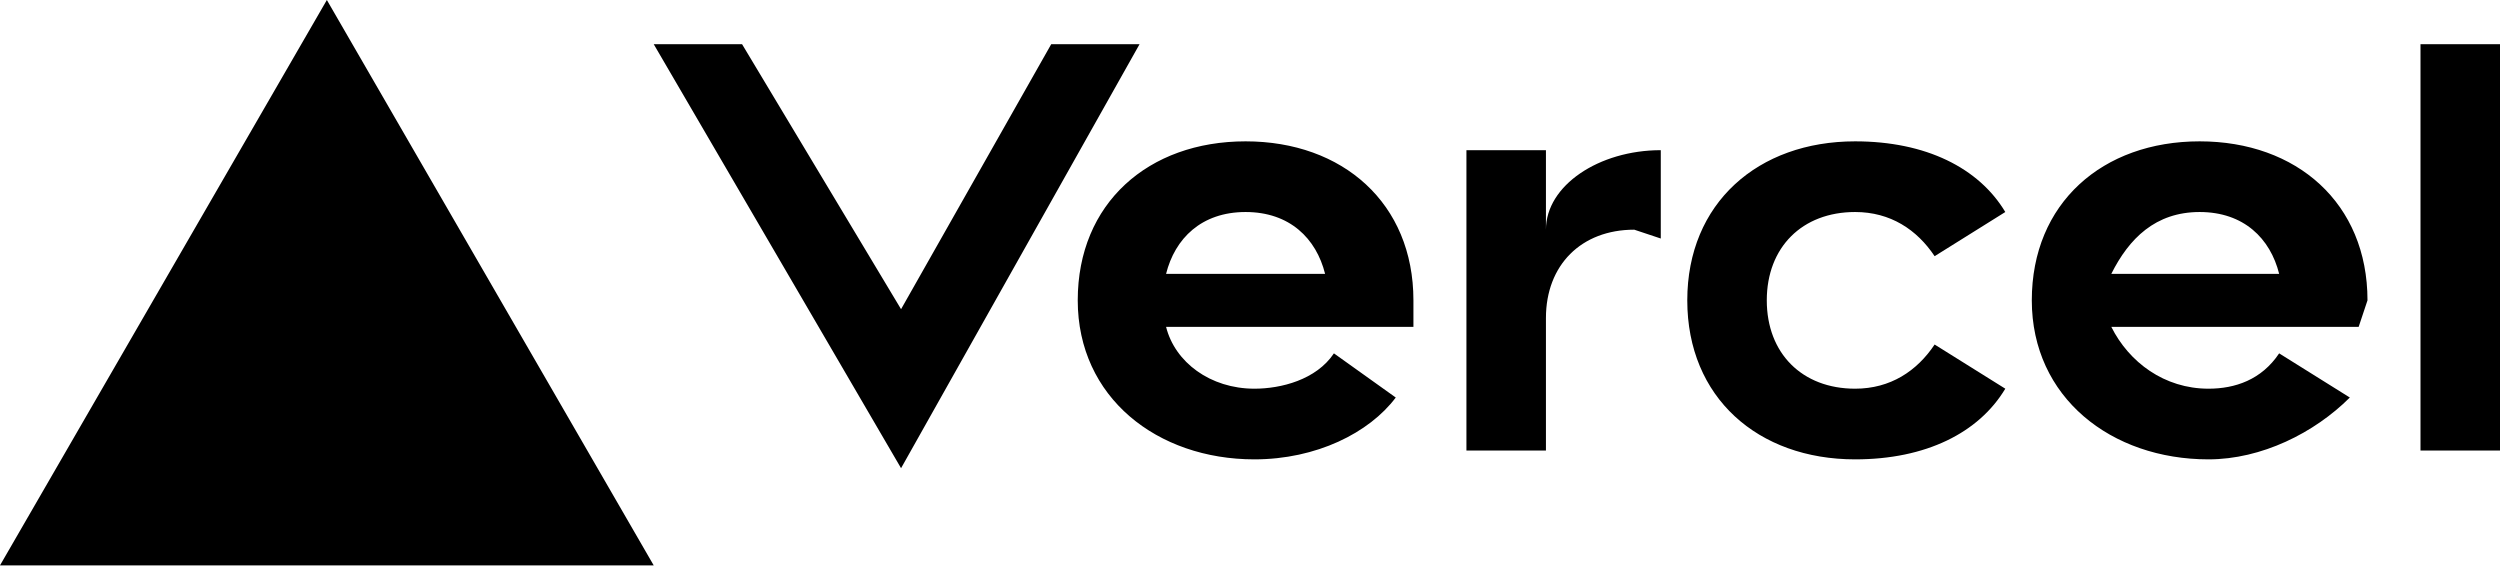
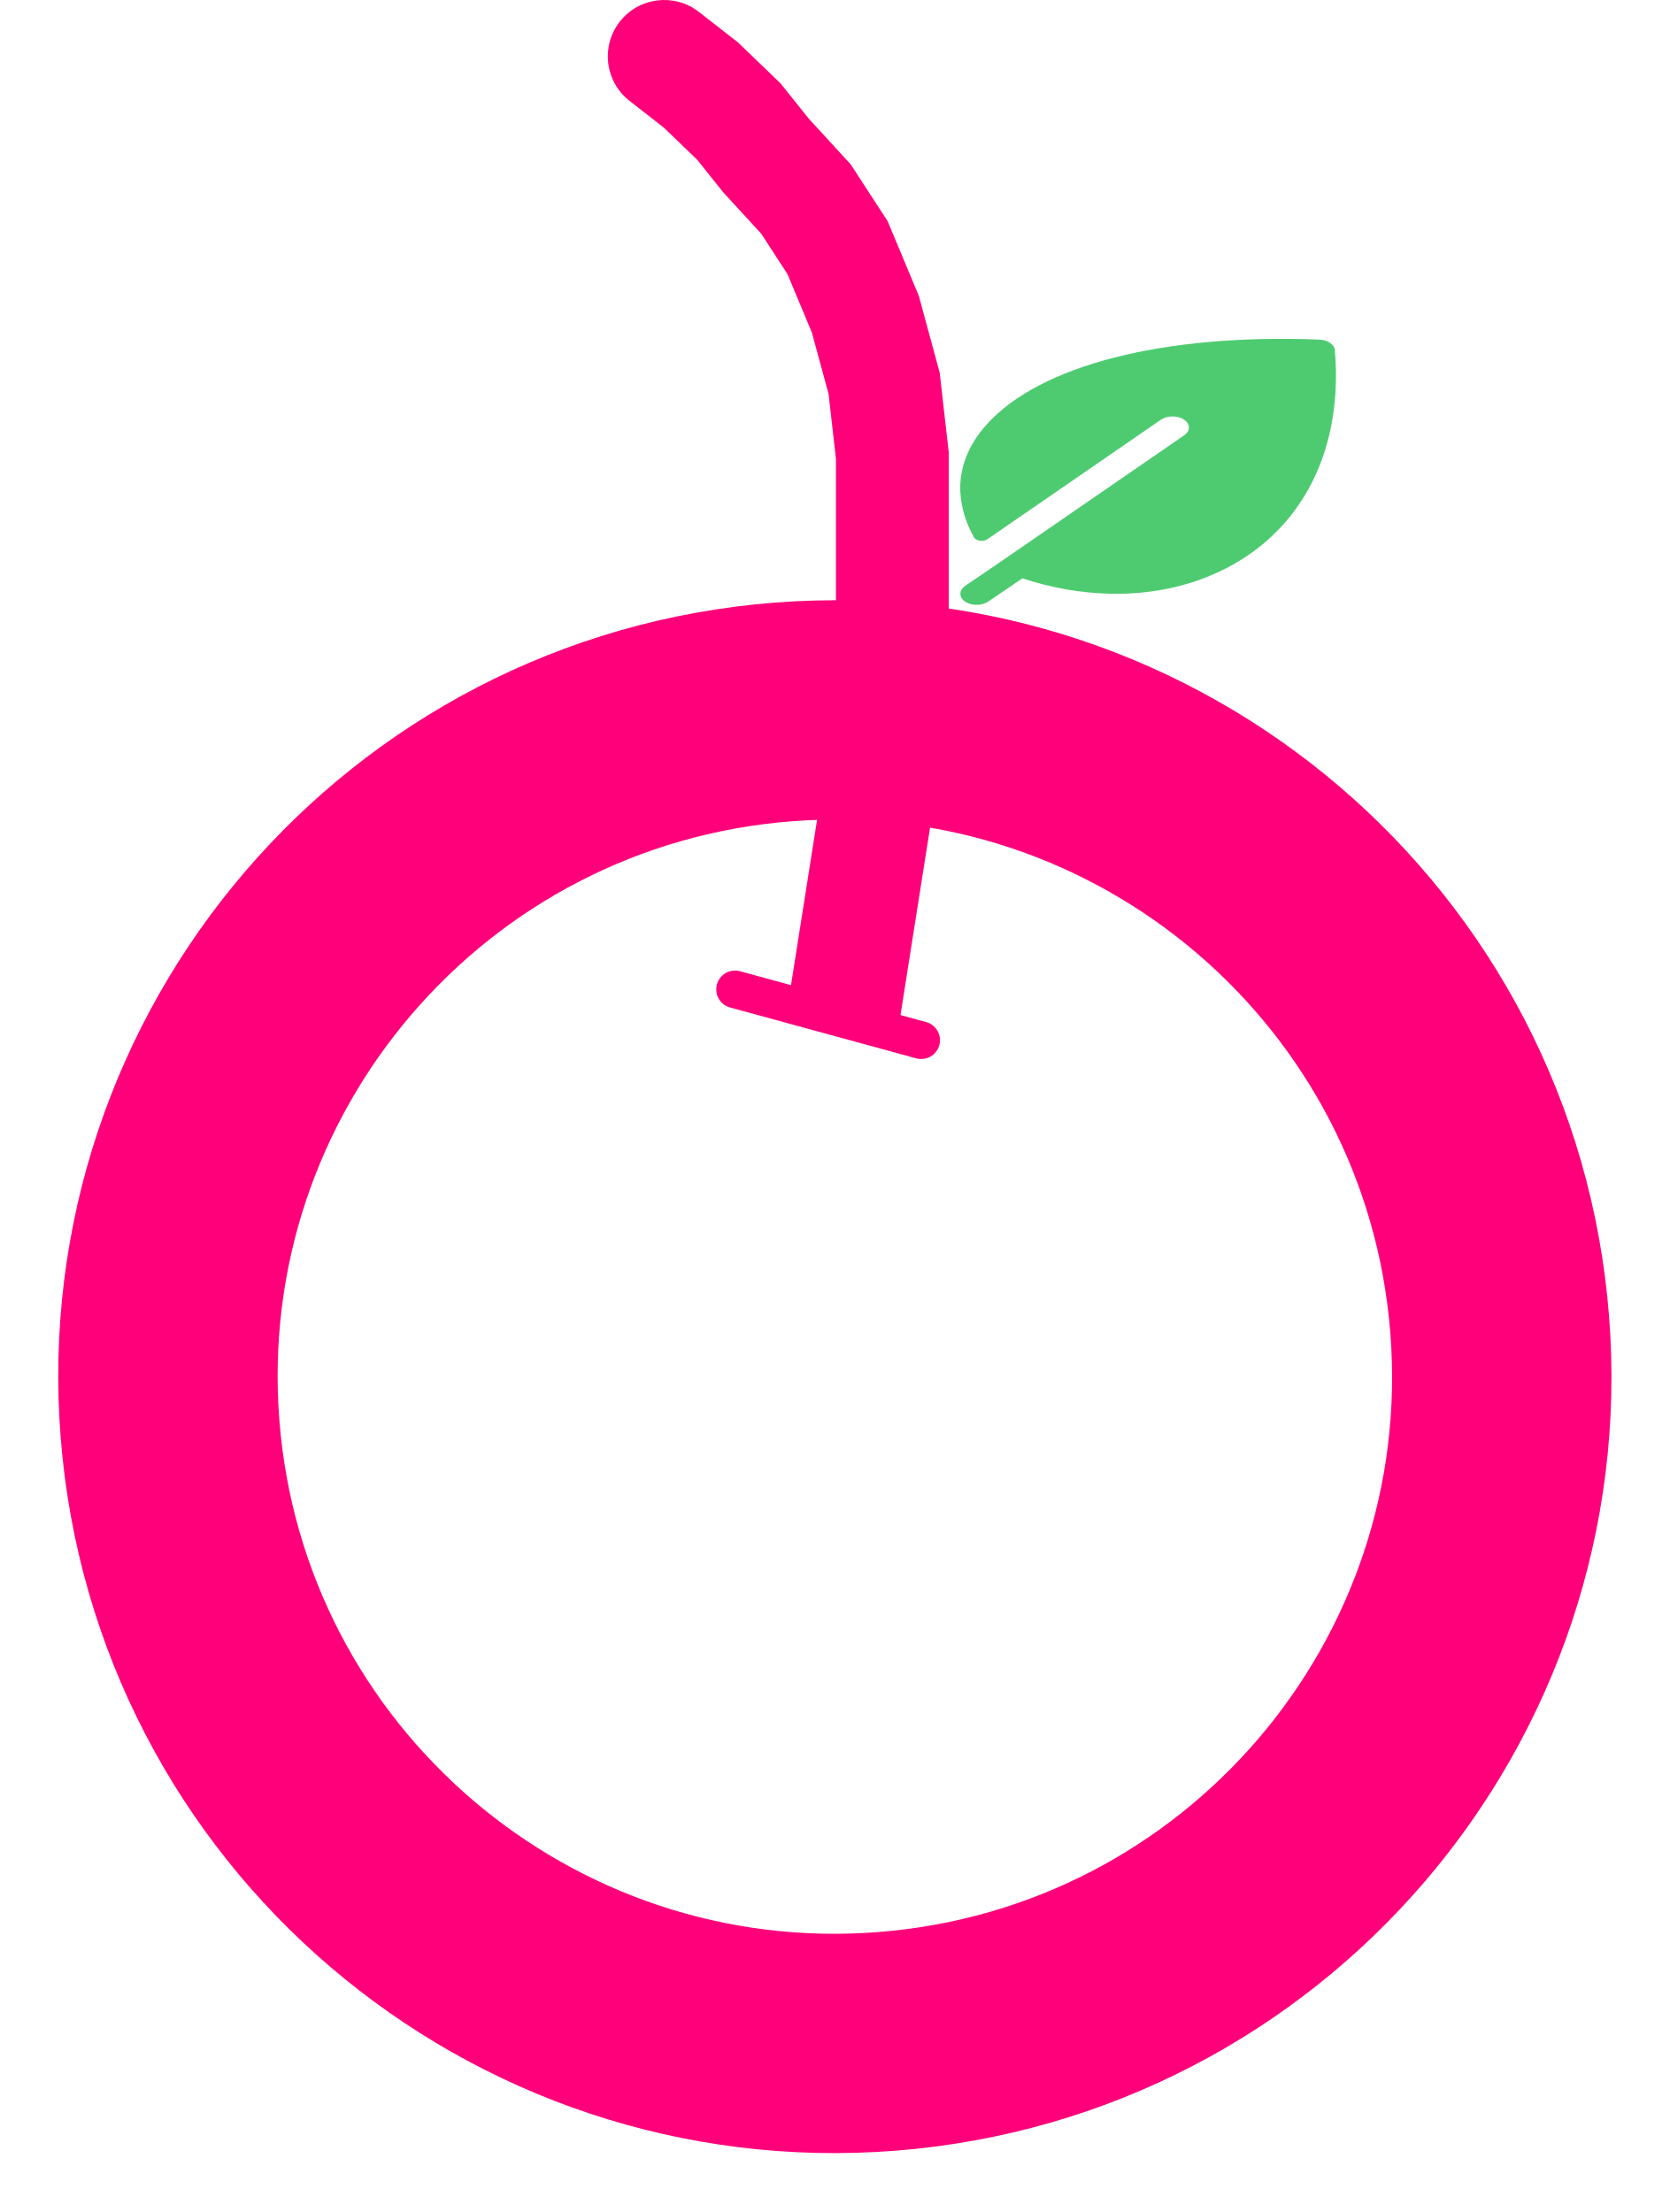
- <svg xmlns="http://www.w3.org/2000/svg" fill="none" viewBox="0 0 283 64">
-   <path fill="black" d="M141 16c-11 0-19 7-19 18s9 18 20 18c7 0 13-3 16-7l-7-5c-2 3-6 4-9 4-5 0-9-3-10-7h28v-3c0-11-8-18-19-18zm-9 15c1-4 4-7 9-7s8 3 9 7h-18zm117-15c-11 0-19 7-19 18s9 18 20 18c6 0 12-3 16-7l-8-5c-2 3-5 4-8 4-5 0-9-3-11-7h28l1-3c0-11-8-18-19-18zm-10 15c2-4 5-7 10-7s8 3 9 7h-19zm-39 3c0 6 4 10 10 10 4 0 7-2 9-5l8 5c-3 5-9 8-17 8-11 0-19-7-19-18s8-18 19-18c8 0 14 3 17 8l-8 5c-2-3-5-5-9-5-6 0-10 4-10 10zm83-29v46h-9V5h9zM37 0l37 64H0L37 0zm92 5-27 48L74 5h10l18 30 17-30h10zm59 12v10l-3-1c-6 0-10 4-10 10v15h-9V17h9v9c0-5 6-9 13-9z" />
+ <svg xmlns="http://www.w3.org/2000/svg" width="1332" height="1765" viewBox="0 0 1332 1765" fill="none">
+   <circle cx="665.995" cy="1098.48" r="532" transform="rotate(-4.4798 665.995 1098.48)" stroke="#FF007A" stroke-width="175" />
+   <path d="M1064.85 279.296C1064.66 277.133 1063.31 275.091 1061.05 273.558C1058.8 272.026 1055.79 271.109 1052.6 270.983C928.591 266.042 829.26 291.379 786.909 338.914C772.229 355.175 764.994 374.028 766.124 393.082C766.861 405.267 770.514 417.289 776.94 428.678C777.317 429.379 777.95 430.004 778.779 430.494C779.608 430.984 780.607 431.324 781.682 431.482C782.756 431.64 783.873 431.61 784.926 431.396C785.98 431.183 786.936 430.791 787.707 430.259L926.164 334.857C927.375 334.035 928.812 333.384 930.394 332.939C931.976 332.494 933.671 332.265 935.384 332.265C937.096 332.265 938.791 332.494 940.373 332.939C941.955 333.384 943.392 334.035 944.603 334.857C945.814 335.679 946.774 336.654 947.43 337.728C948.085 338.801 948.422 339.952 948.422 341.114C948.422 342.276 948.085 343.427 947.43 344.5C946.774 345.574 945.814 346.549 944.603 347.371L793.294 451.606L770.18 467.292C767.776 468.88 766.341 471.025 766.16 473.298C765.979 475.572 767.065 477.808 769.203 479.563C770.373 480.483 771.811 481.229 773.425 481.755C775.04 482.281 776.797 482.576 778.587 482.621C780.377 482.665 782.161 482.459 783.829 482.015C785.496 481.57 787.01 480.898 788.277 480.038L815.626 461.477C838.659 469.039 861.904 473.162 884.953 473.715C886.766 473.759 888.574 473.781 890.377 473.781C916.625 473.827 942.376 468.92 964.753 459.609C1034.8 430.867 1072.15 363.467 1064.85 279.296Z" fill="#4ECB71" />
+   <path d="M633.864 767.992L626.856 812.444L715.759 826.459L722.766 782.008L633.864 767.992ZM557.549 9.519C537.953 -5.767 509.676 -2.274 494.389 17.322C479.103 36.917 482.596 65.195 502.192 80.481L557.549 9.519ZM711.87 363.666H756.87V361.119L756.583 358.588L711.87 363.666ZM642.936 158.809L680.66 134.275L678.624 131.145L676.1 128.393L642.936 158.809ZM690.351 250.767L733.779 238.977L733.008 236.137L731.874 233.422L690.351 250.767ZM711.87 562.149L756.321 569.156L756.87 565.674V562.149H711.87ZM589.321 96.897L624.44 68.76L622.621 66.491L620.526 64.474L589.321 96.897ZM611.205 124.211L576.086 152.348L577.025 153.52L578.041 154.627L611.205 124.211ZM559.048 67.762L590.253 35.339L588.57 33.718L586.727 32.281L559.048 67.762ZM668.103 197.504L709.626 180.16L708.052 176.392L705.826 172.97L668.103 197.504ZM705.305 305.851L750.018 300.773L749.631 297.368L748.733 294.061L705.305 305.851ZM722.766 782.008L756.321 569.156L667.419 555.141L633.864 767.992L722.766 782.008ZM756.87 562.149V363.666H666.87V562.149H756.87ZM676.1 128.393L644.369 93.795L578.041 154.627L609.772 189.225L676.1 128.393ZM646.324 96.075L624.44 68.76L554.202 125.034L576.086 152.348L646.324 96.075ZM620.526 64.474L590.253 35.339L527.844 100.185L558.116 129.32L620.526 64.474ZM586.727 32.281L557.549 9.519L502.192 80.481L531.37 103.243L586.727 32.281ZM731.874 233.422L709.626 180.16L626.58 214.849L648.828 268.112L731.874 233.422ZM705.826 172.97L680.66 134.275L605.213 183.344L630.379 222.039L705.826 172.97ZM756.583 358.588L750.018 300.773L660.592 310.928L667.157 368.743L756.583 358.588ZM748.733 294.061L733.779 238.977L646.923 262.557L661.877 317.64L748.733 294.061Z" fill="#FF007A" />
+   <path d="M586.379 789.427L734.87 830" stroke="#FF007A" stroke-width="30" stroke-linecap="round" />
</svg>
